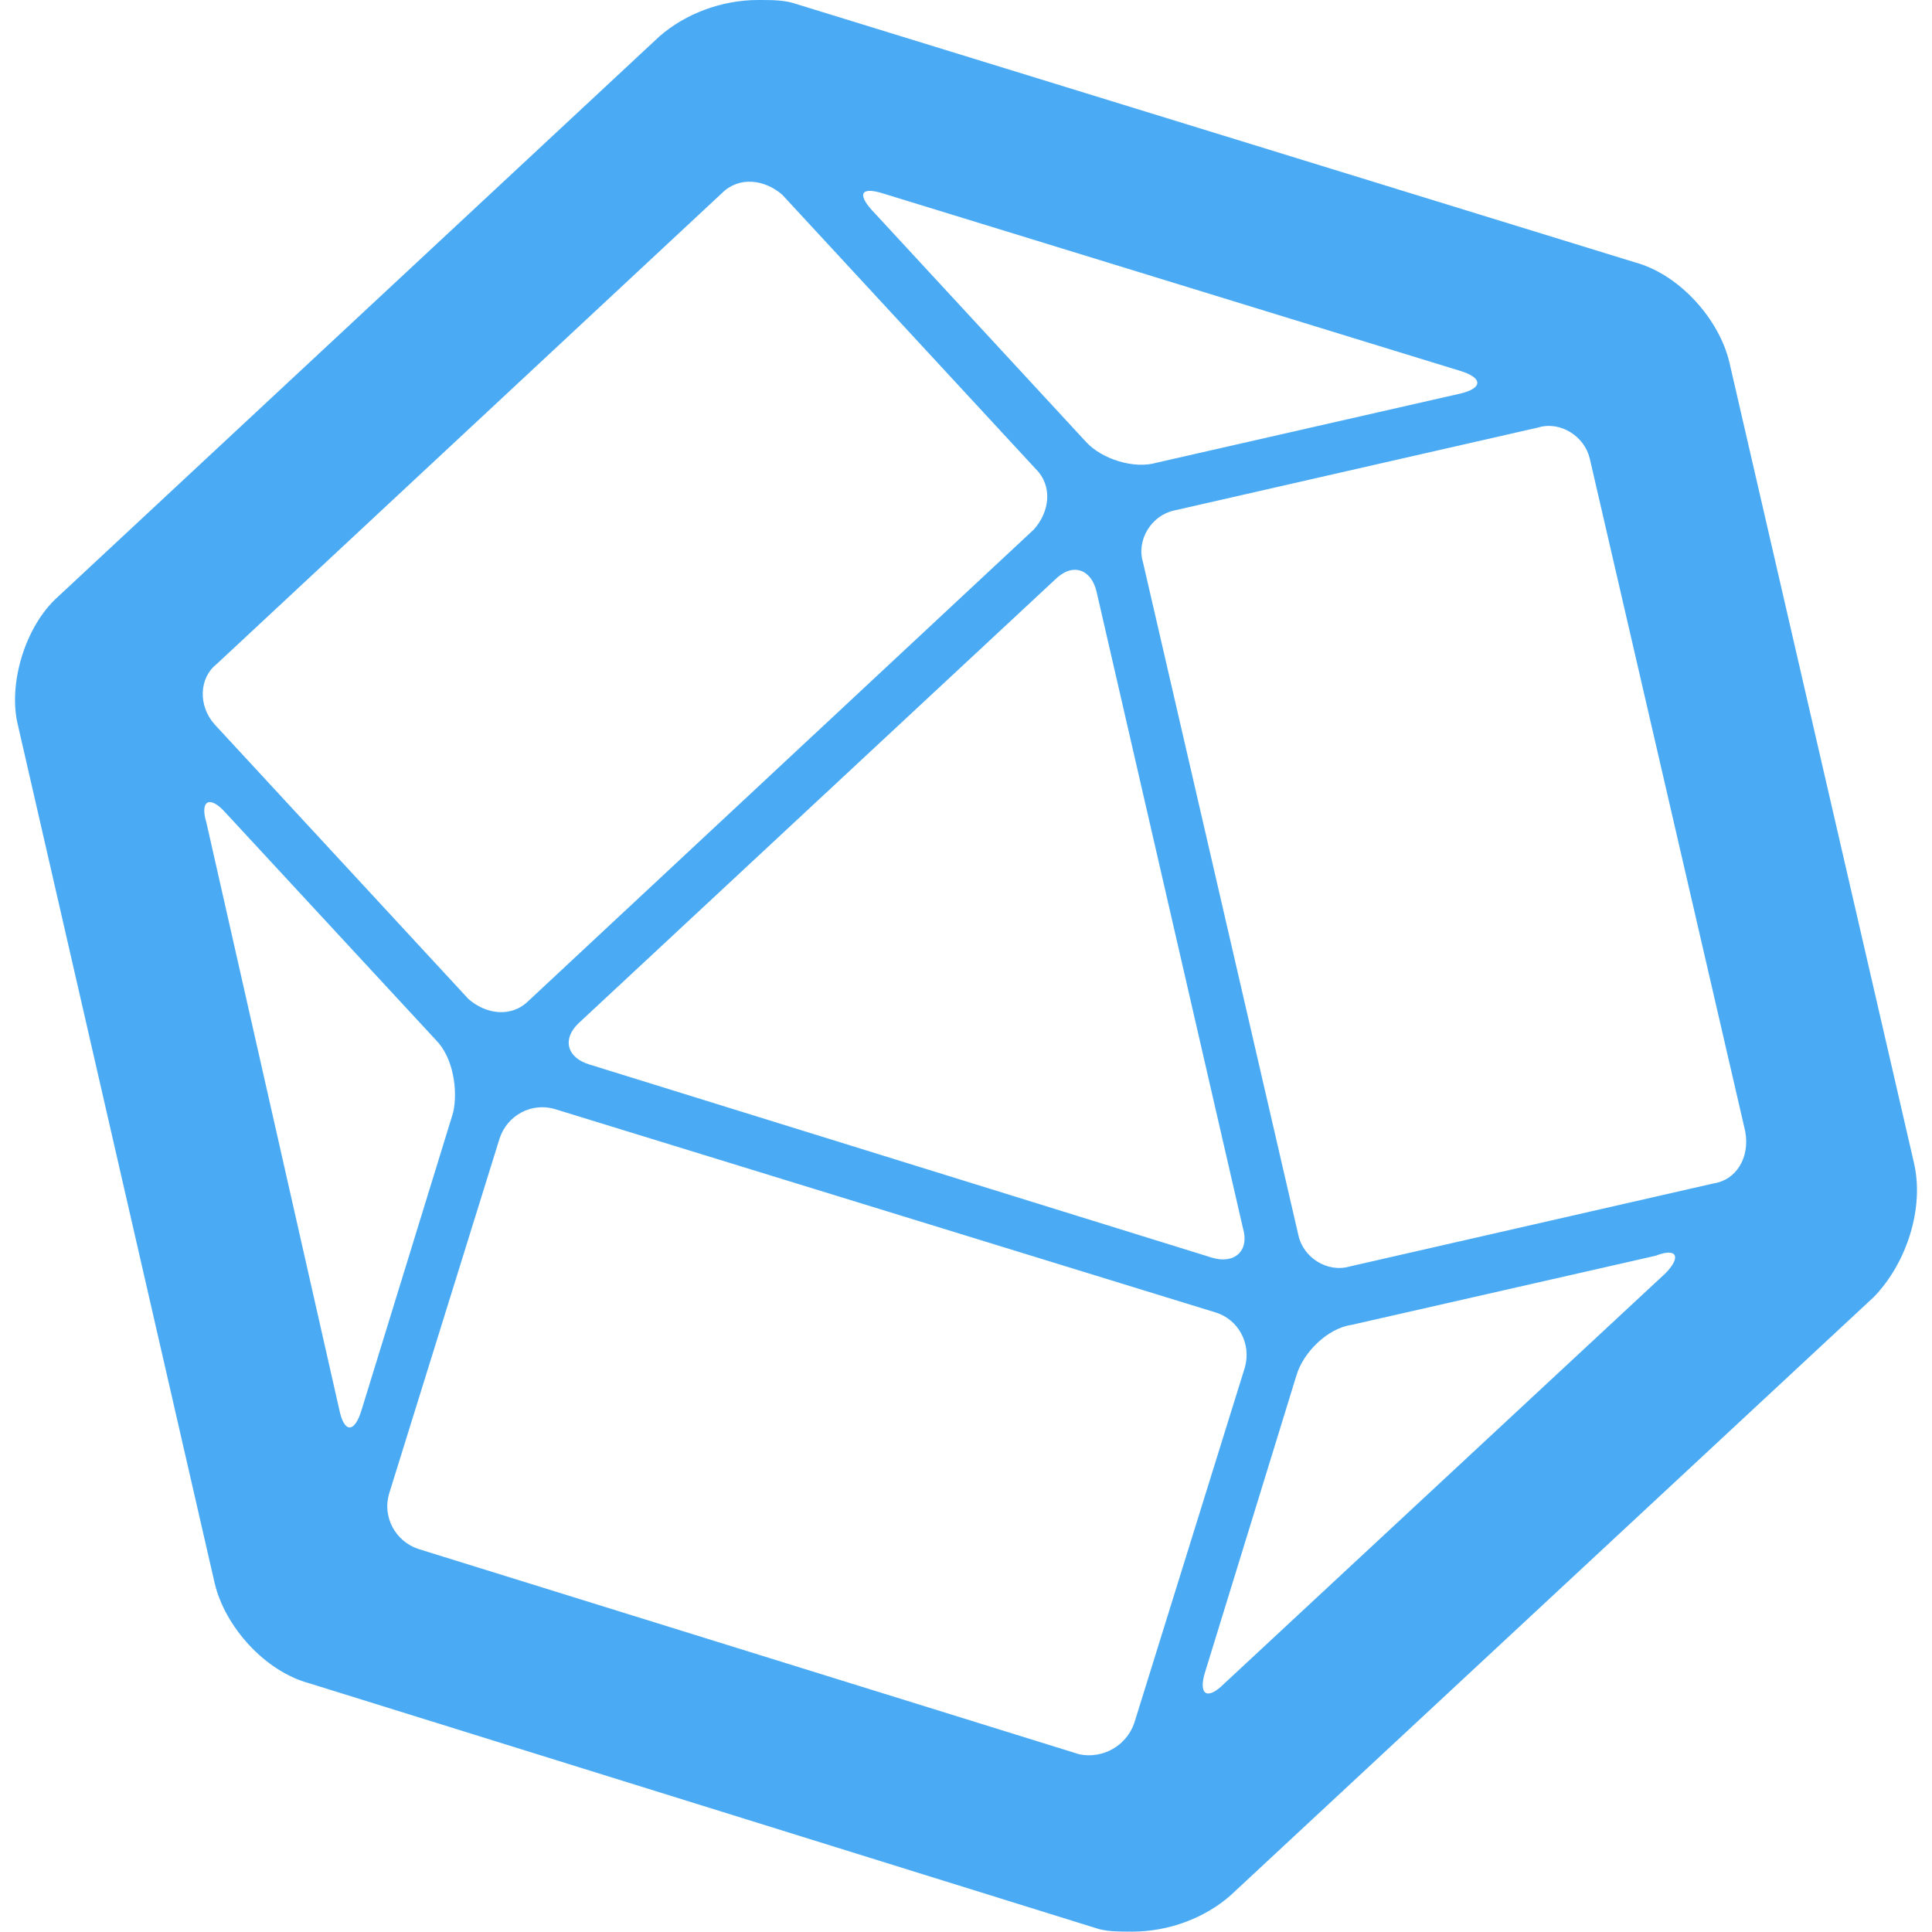
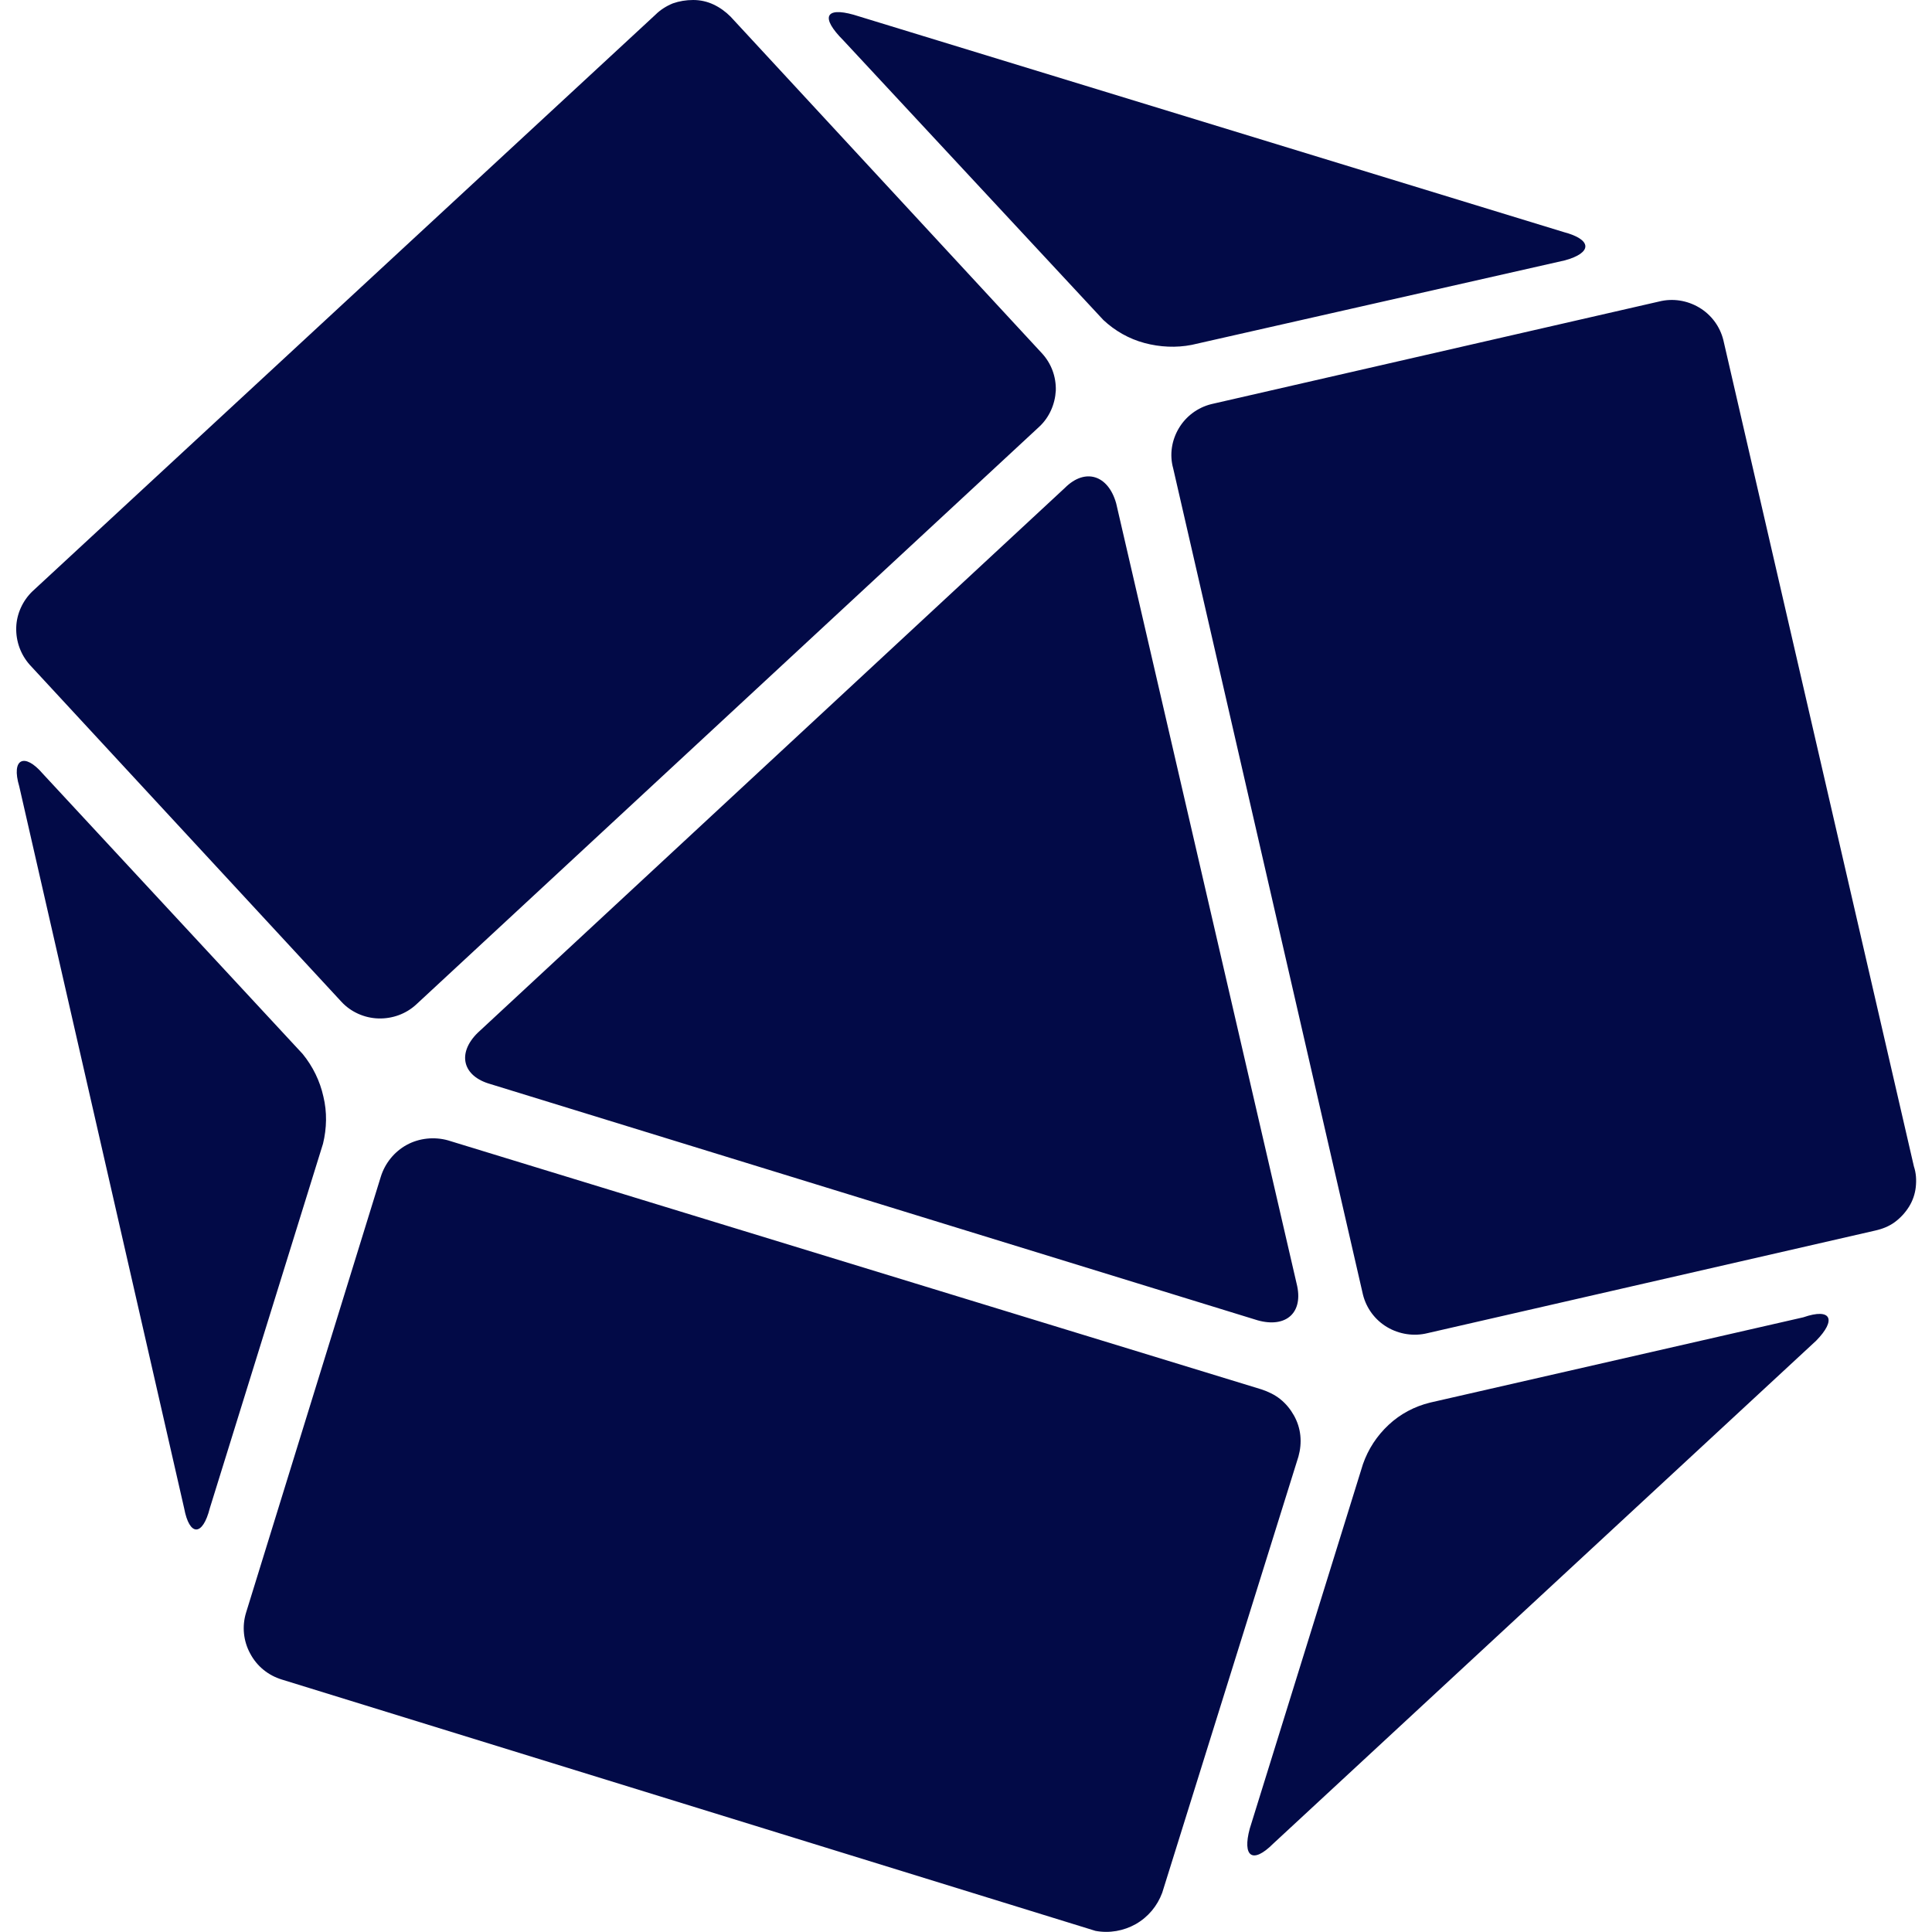
<svg xmlns="http://www.w3.org/2000/svg" xml:space="preserve" viewBox="0 0 512 512">
-   <path d="M507.2 308.1 458.3 96c-2.7-11.4-13.2-23.3-25.1-26.5L210.5.9c-2.8-.9-6-.9-9.6-.9-9.6 0-19.2 3.6-26.1 9.6L15.3 158.2C6.6 166 2 181.5 4.8 192.4l52.1 227.2c2.7 11.4 13.2 23.3 25.1 26.5L290.5 511c2.7.9 5.9.9 9.6.9 9.6 0 19.2-3.6 26-9.6l170.5-158.6c8.8-9.1 13.4-23.7 10.6-35.6M233.8 51.2 387 98.3c6 1.8 6 4.6 0 6l-80.4 18.3c-6 1.8-14.6-.9-18.8-5.5L232 56.7c-5-5.1-4.1-7.3 1.8-5.5m95.6 274.3c1.8 6-2.3 9.6-8.2 7.8l-165-51.2c-6-1.8-7.3-6.8-2.8-11l126.2-117.5c4.6-4.6 9.6-2.8 11 3.2zM57.4 176 191.3 51.2c4.6-4.6 11.4-3.6 16 .4l67.2 72.7c4.6 4.6 3.6 11.4-.5 16L140.1 265.2c-4.6 4.6-11.4 3.6-16-.5L56.9 192c-4.5-5-4.1-12.4.5-16m32.5 197.5L54.7 218c-1.8-5.9.9-7.3 5-2.7l55.8 60.3c4.6 4.6 5.9 13.3 4.6 19.2l-24.2 78.6c-1.9 6.5-4.7 6.5-6 .1M286 464.9l-175.1-54.4c-6.1-2-9.6-8.5-7.8-14.6l29.3-94.2c2-6.1 8.4-9.6 14.6-7.8l175.1 53.9c6 1.8 9.6 8.2 7.8 14.6l-29.3 94.2c-2.1 6.1-8.4 9.6-14.6 8.3m155.4-127.5-117 108.8c-4.6 4.6-6.9 2.8-5-3.2l24.2-78.6c1.8-6 8.2-12.4 14.6-13.3l80.5-18.3c5.9-2.3 6.8.4 2.7 4.6m12.8-23.8-96.4 22c-6 1.8-12.4-2.3-13.7-8.2L302.9 149c-1.8-6 2.3-12.4 8.2-13.7l96.5-22c5.9-1.8 12.3 2.3 13.7 8.2l41.2 178.3c1.3 7-2.4 12.9-8.3 13.8" style="fill:#4aabf4" />
+   <path d="M378.3 353.3 497 326.1c1.8-.4 3.6-1.1 5.1-2.2s2.8-2.5 3.8-4.1 1.6-3.4 1.8-5.2c.2-1.9.1-3.7-.5-5.5l-50.5-219c-.9-3.6-3.2-6.7-6.4-8.6s-7-2.5-10.6-1.6L321 107.1c-3.6.9-6.7 3.2-8.6 6.4s-2.5 7-1.5 10.6l50.3 219c.9 3.6 3.2 6.7 6.4 8.6s7.1 2.5 10.7 1.6m-40.9 135.3 143.9-133.3c5.4-5.5 4.1-8.8-3.4-6.2L379 371.7c-4.1 1-7.9 3-11 5.9s-5.4 6.4-6.8 10.4l-30 96.6c-2 7.4.7 9.5 6.2 4M74.7 445.1l215.6 66.6c3.7.7 7.5 0 10.7-1.8 3.3-1.9 5.7-4.8 7-8.3L344.1 386c.5-1.8.7-3.7.5-5.6s-.8-3.7-1.7-5.3-2.1-3.1-3.6-4.3-3.2-2-5-2.6l-215.6-66c-3.6-1-7.6-.6-10.9 1.2s-5.8 4.9-6.9 8.5L65.2 427.4c-1.1 3.6-.7 7.5 1.1 10.8 1.8 3.4 4.8 5.8 8.4 6.9M5.1 208.4l43.7 191.3c1.4 7.5 4.9 7.5 6.8 0l30-96.6c1-4.1 1.1-8.4.1-12.5-.9-4.1-2.8-8-5.5-11.3L11.3 205c-4.8-5.6-8.4-4-6.2 3.4M173.7 3.9 8.6 156.7c-2.6 2.5-4.2 6-4.3 9.6-.1 3.7 1.2 7.2 3.6 9.9l82.6 89.3c2.5 2.7 6.1 4.3 9.8 4.4s7.3-1.2 10-3.7l165.1-153.1c2.7-2.5 4.2-6 4.4-9.6.1-3.7-1.2-7.2-3.7-9.9L193.6 4.4c-1.3-1.3-2.8-2.4-4.5-3.2Q186.55 0 183.7 0t-5.4.9c-1.7.7-3.3 1.7-4.6 3m159.6 346c7.5 2.1 12.3-2 10.3-9.8l-47.8-206.7c-2.1-7.5-8.2-9.5-13.6-4.1L126.6 273.7c-5.5 5.4-4.1 11.5 3.4 13.6zm81.1-288.4L226.2 3.9c-7.5-2.1-8.8.7-2.7 6.8l68.9 74.1c3.1 2.9 6.8 5 10.9 6.1s8.4 1.3 12.5.5L414.7 69c7.3-2 7.3-5.5-.3-7.5" style="fill-rule:evenodd;clip-rule:evenodd;fill:#020a47" />
</svg>
